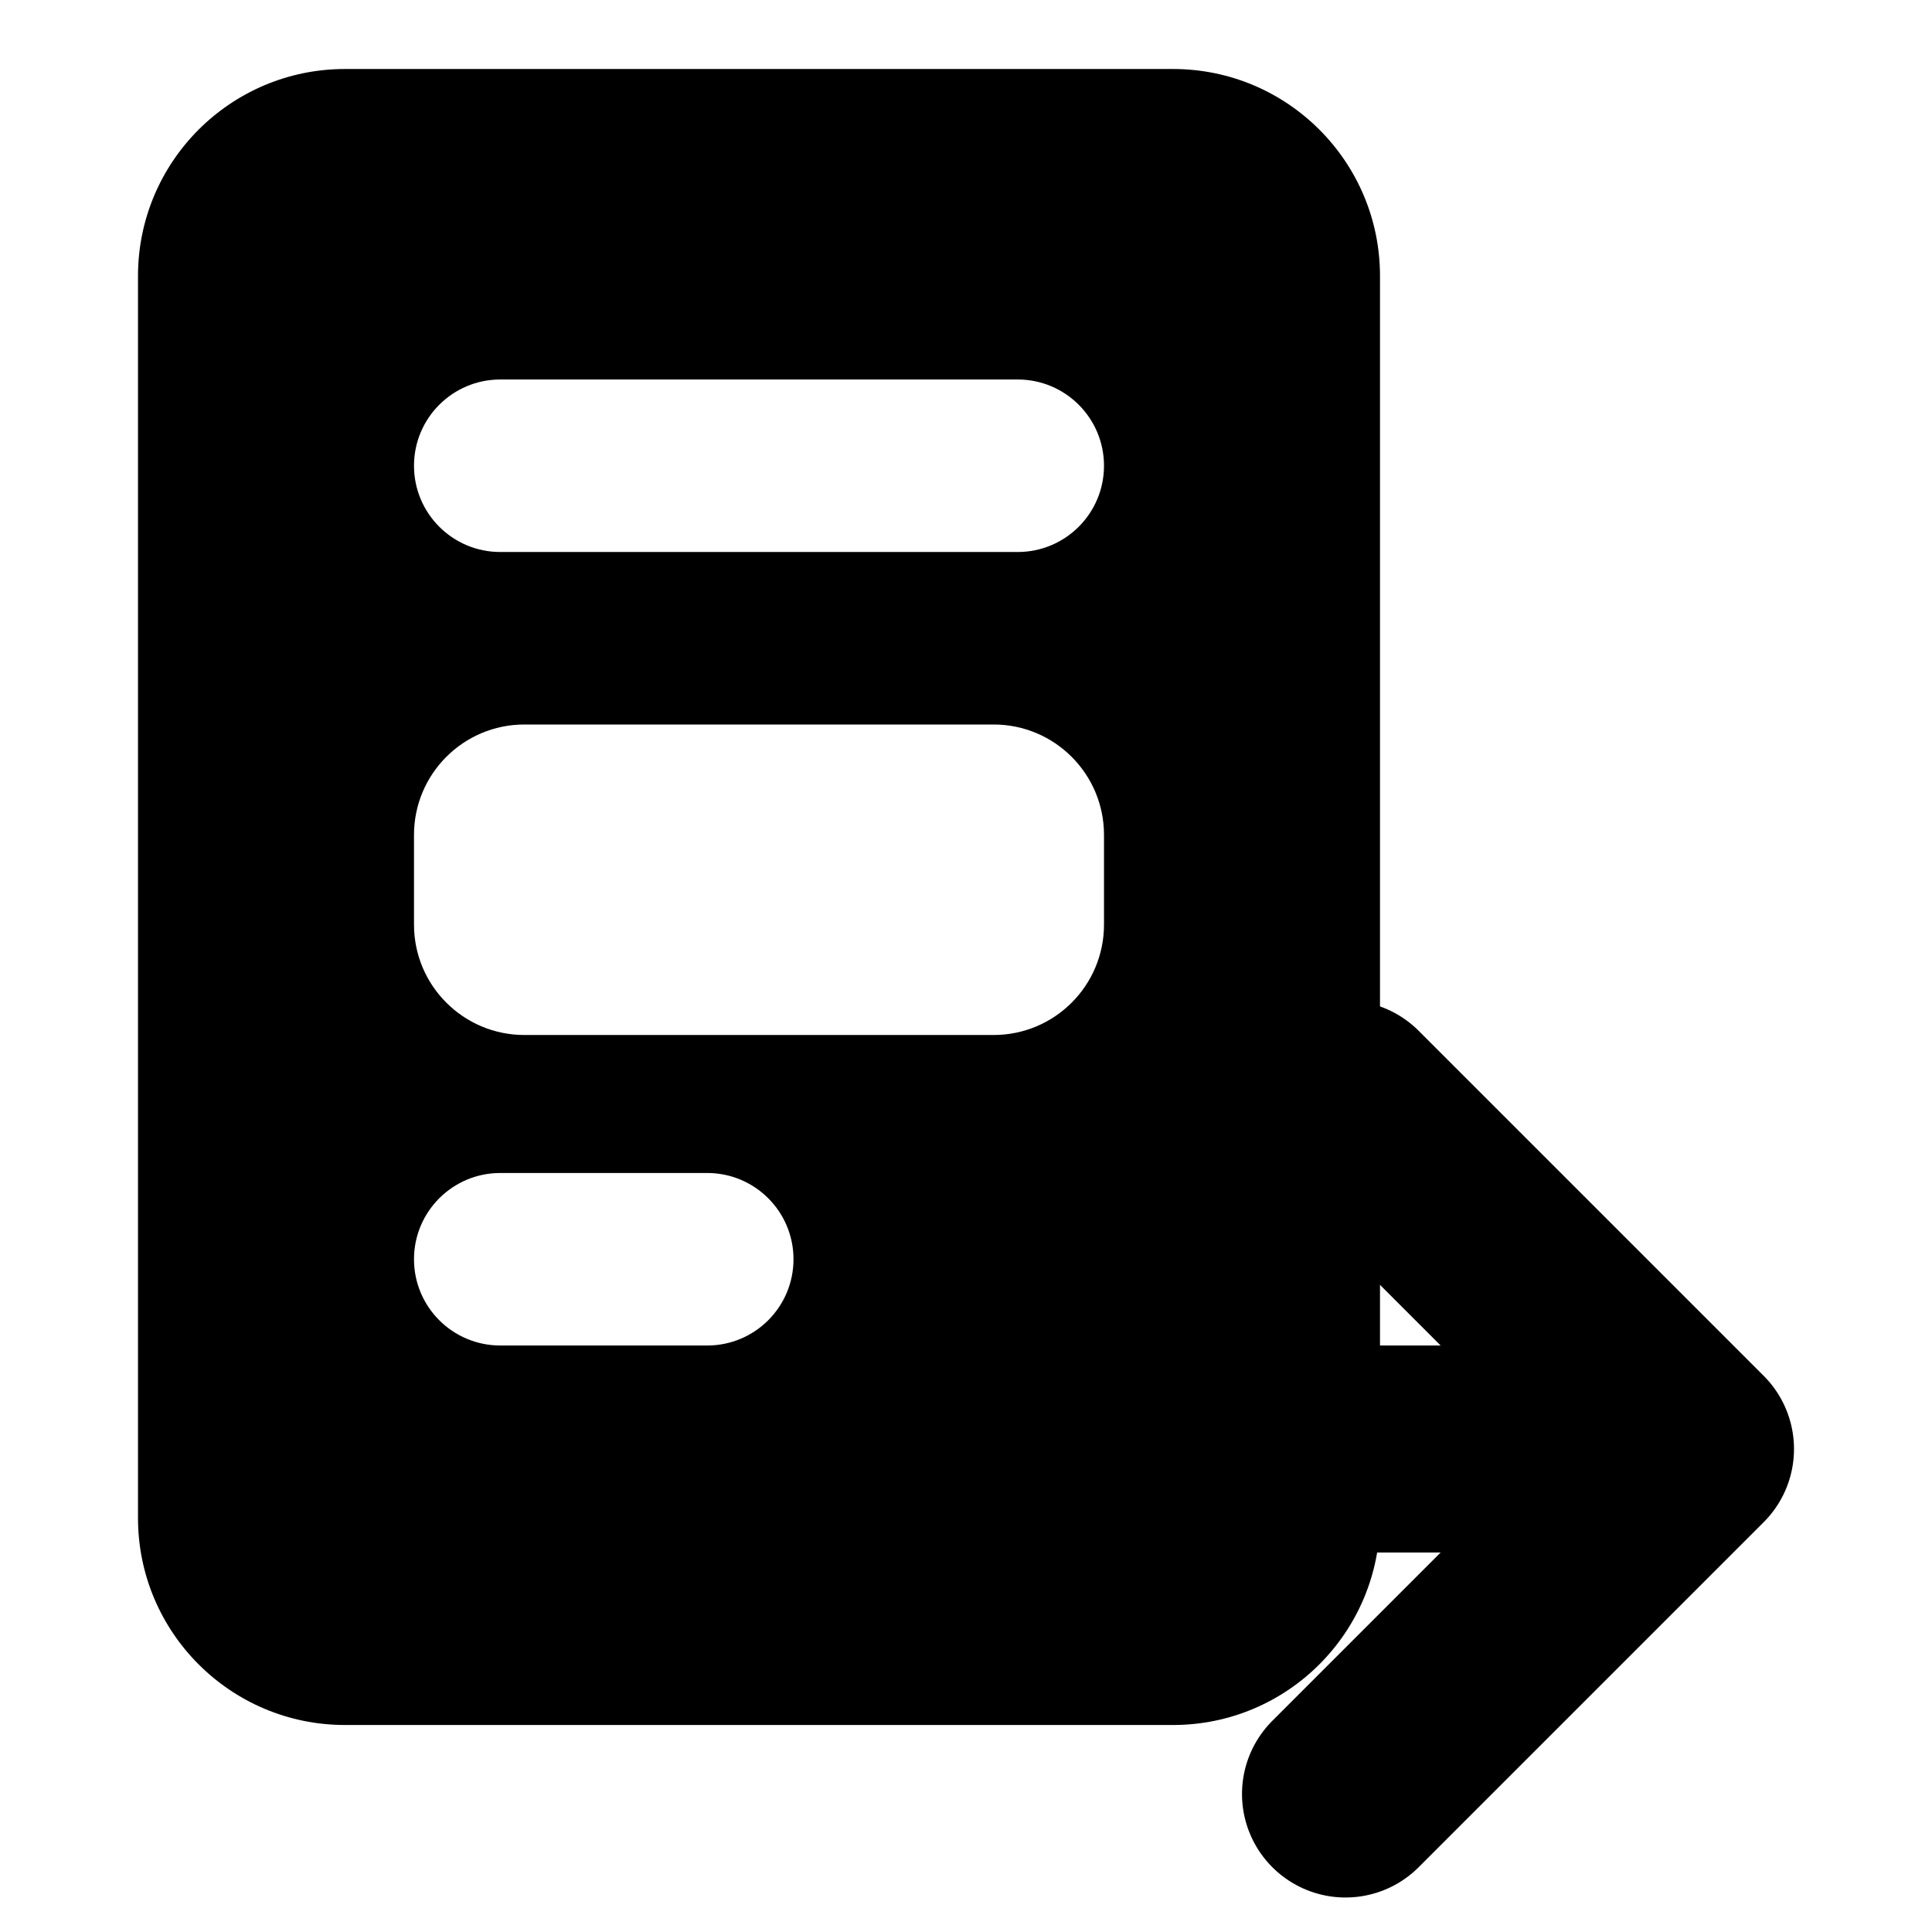
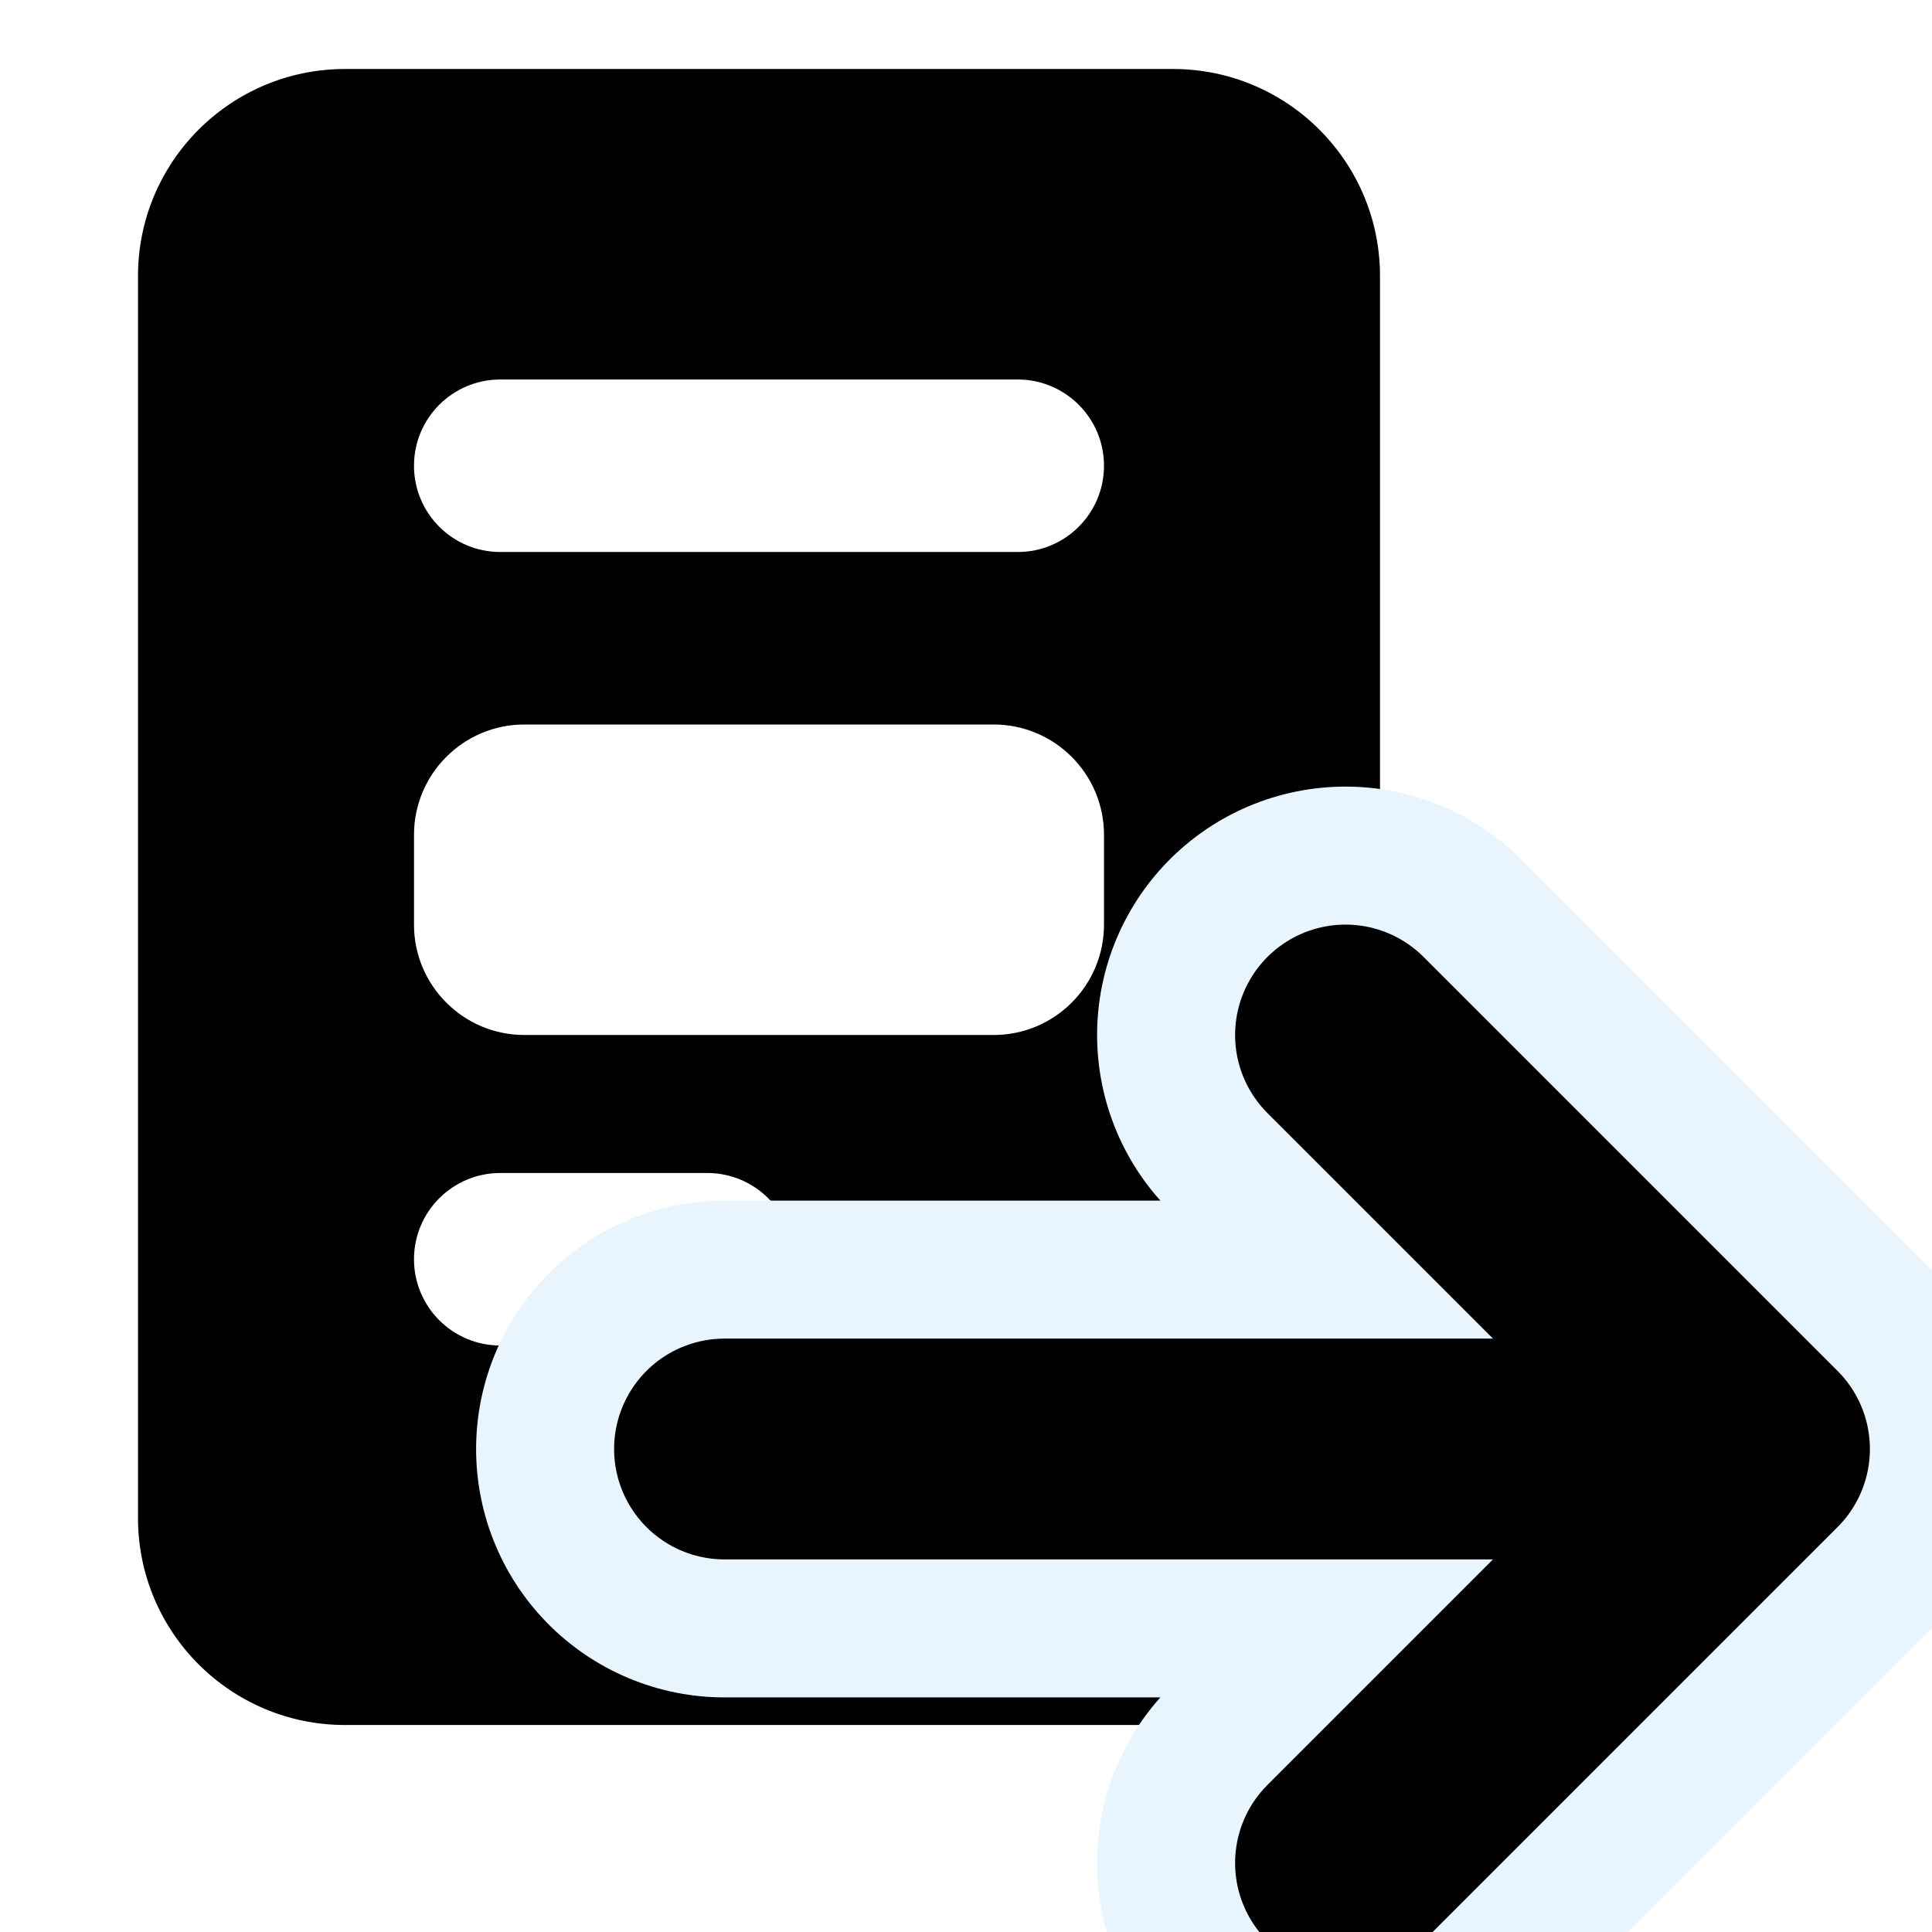
<svg xmlns="http://www.w3.org/2000/svg" viewBox="0 0 28 28" fill="none">
  <path class="form-send__form" fill="currentColor" fill-rule="evenodd" d="M5 1h12a3 3 0 0 1 3 3v18a3 3 0 0 1-3 3H5a3 3 0 0 1-3-3V4a3 3 0 0 1 3-3Zm2.25 4.5a1.25 1.25 0 0 0 0 2.5h7.5a1.25 1.25 0 1 0 0-2.5h-7.5Zm.35 5a1.6 1.6 0 0 0-1.6 1.6v1.3a1.6 1.6 0 0 0 1.6 1.6h6.8a1.6 1.6 0 0 0 1.6-1.6v-1.3a1.6 1.6 0 0 0-1.6-1.6H7.6Zm-.35 6.5a1.25 1.25 0 0 0 0 2.5h3a1.25 1.25 0 0 0 0-2.5h-3Z" />
  <g class="form-send__arrow" stroke-linecap="round" stroke-linejoin="round">
-     <path class="form-send__knock" d="M12 21h12.5M19.5 16l5 5-5 5" stroke-width="6.6" />
-     <path d="M12 21h12.5M19.5 16l5 5-5 5" stroke="currentColor" stroke-width="3" />
+     <path class="form-send__knock" stroke="#E9F5FE" d="M10.5 21h15M19.5 15l6 6-6 6" stroke-width="7.2" />
+     <path d="M10.5 21h15M19.5 15l6 6-6 6" stroke="currentColor" stroke-width="3.2" />
  </g>
</svg>
